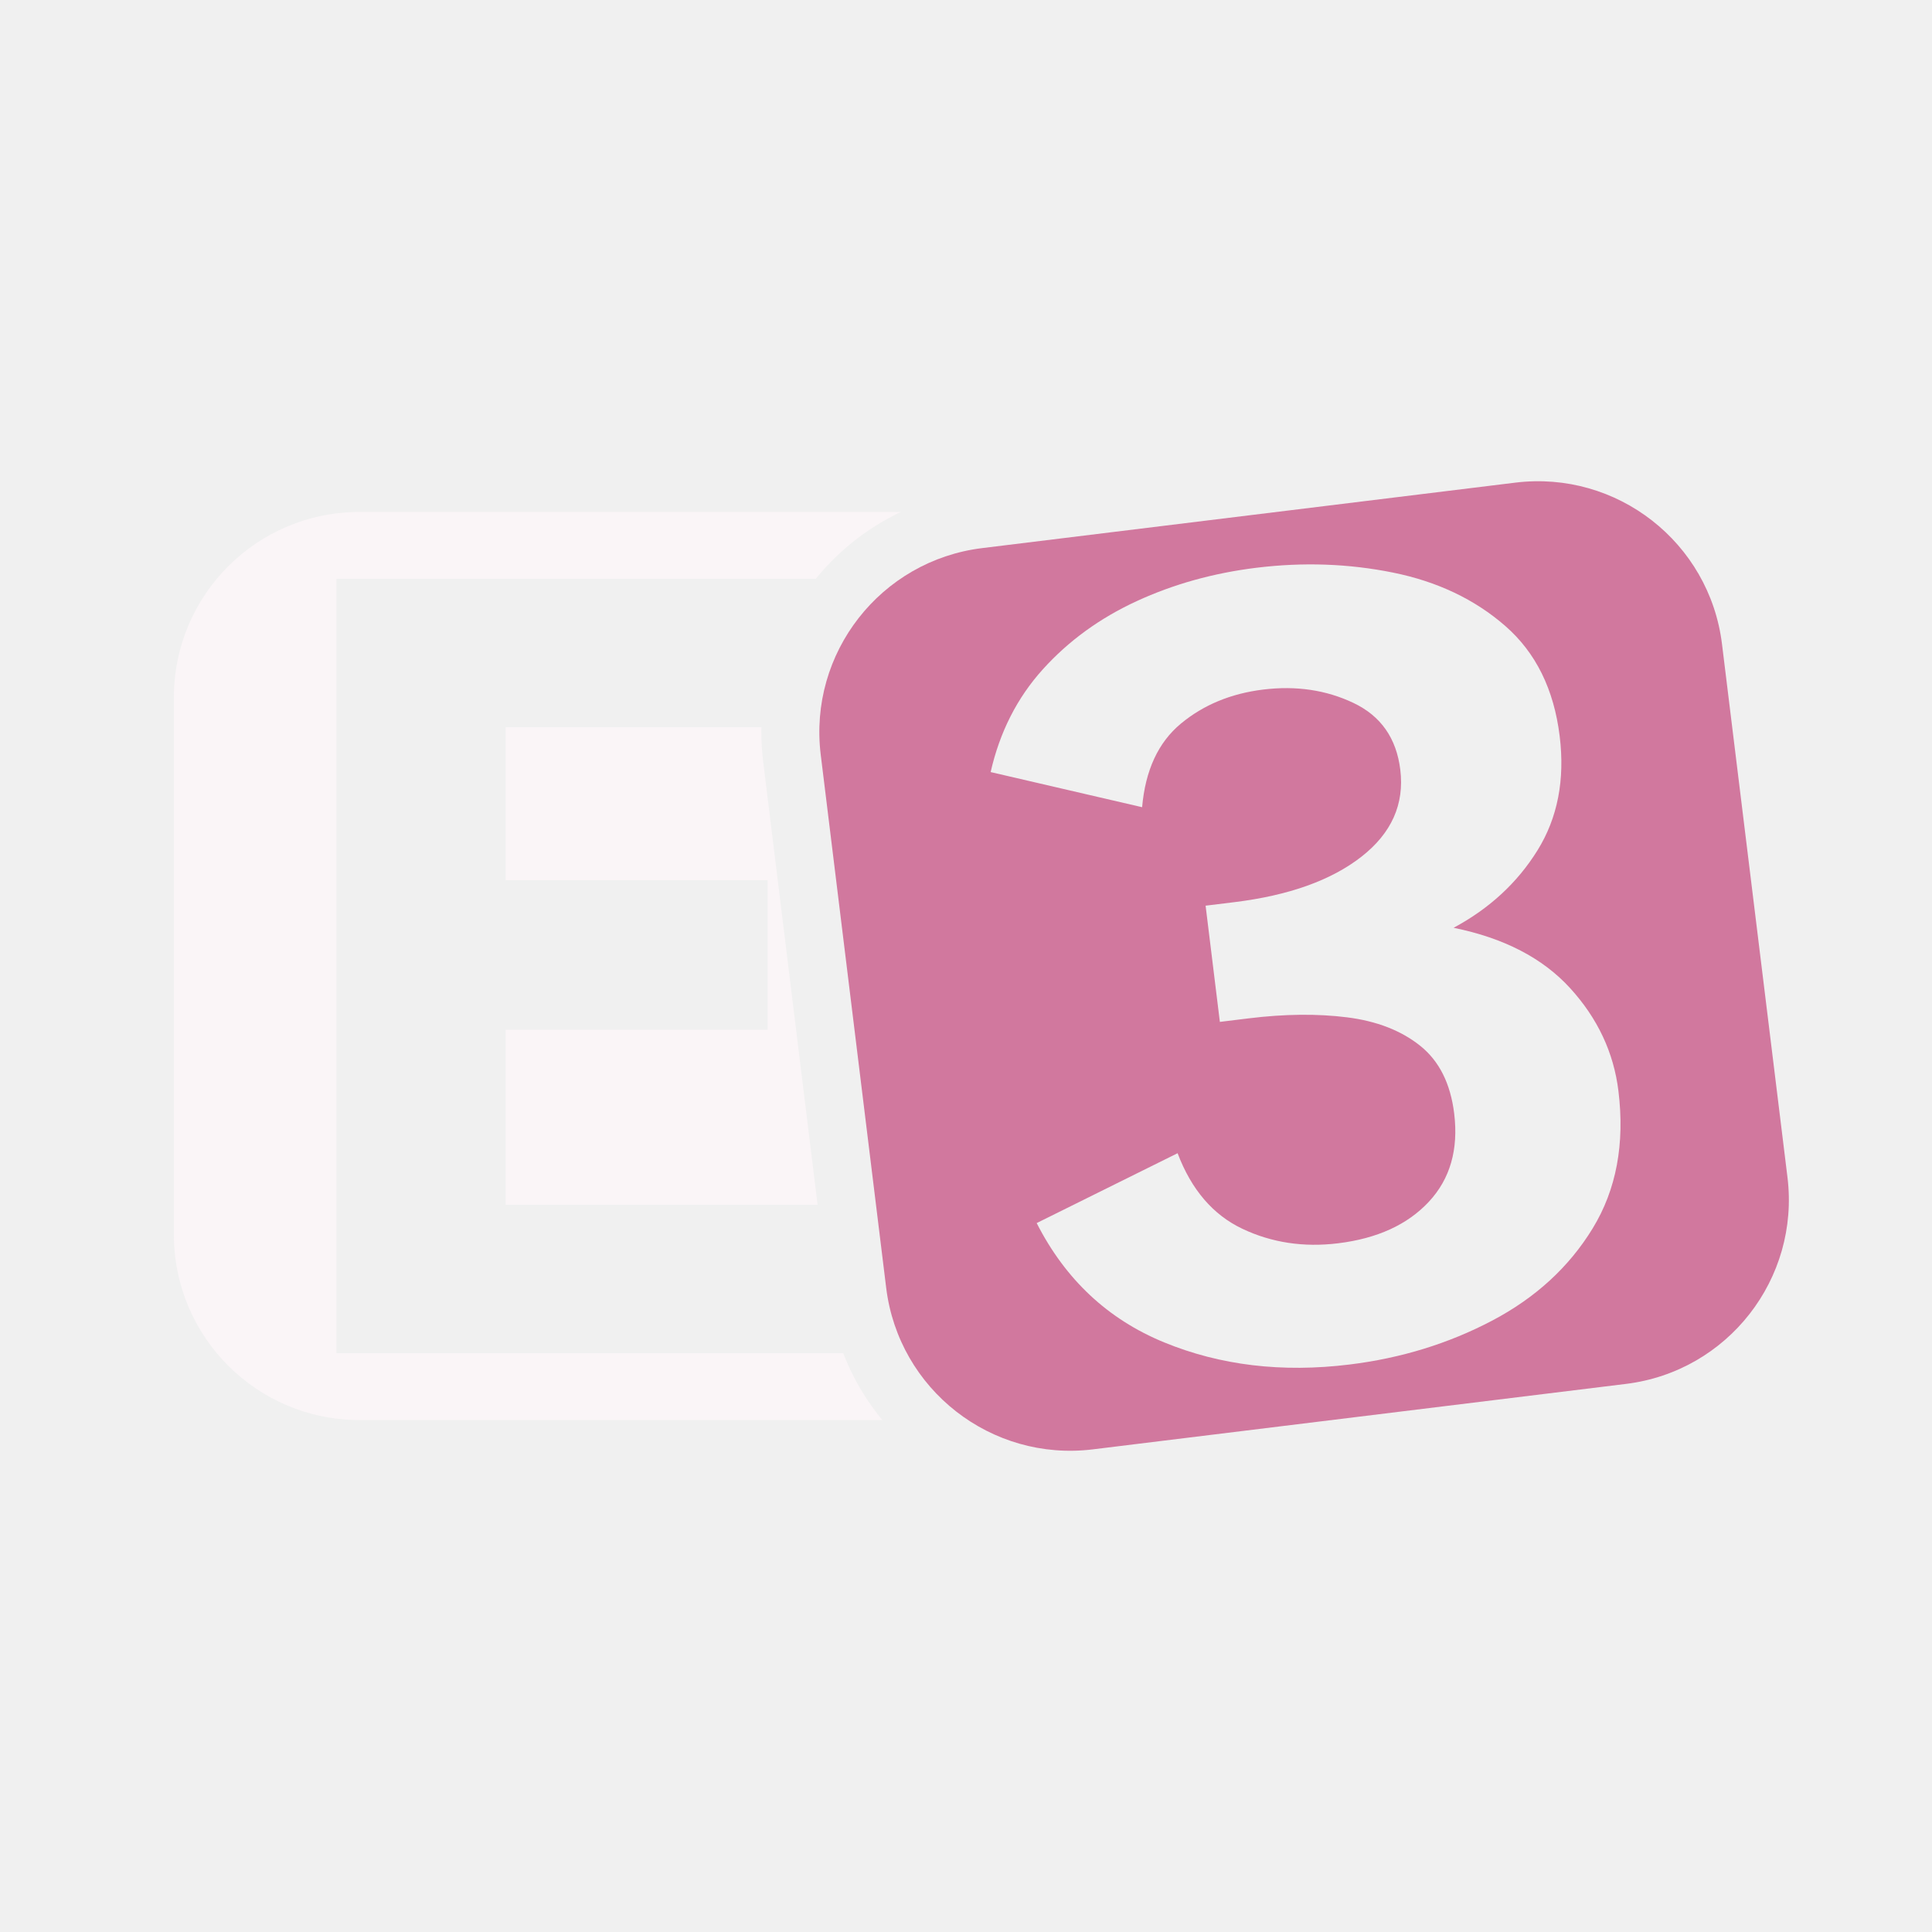
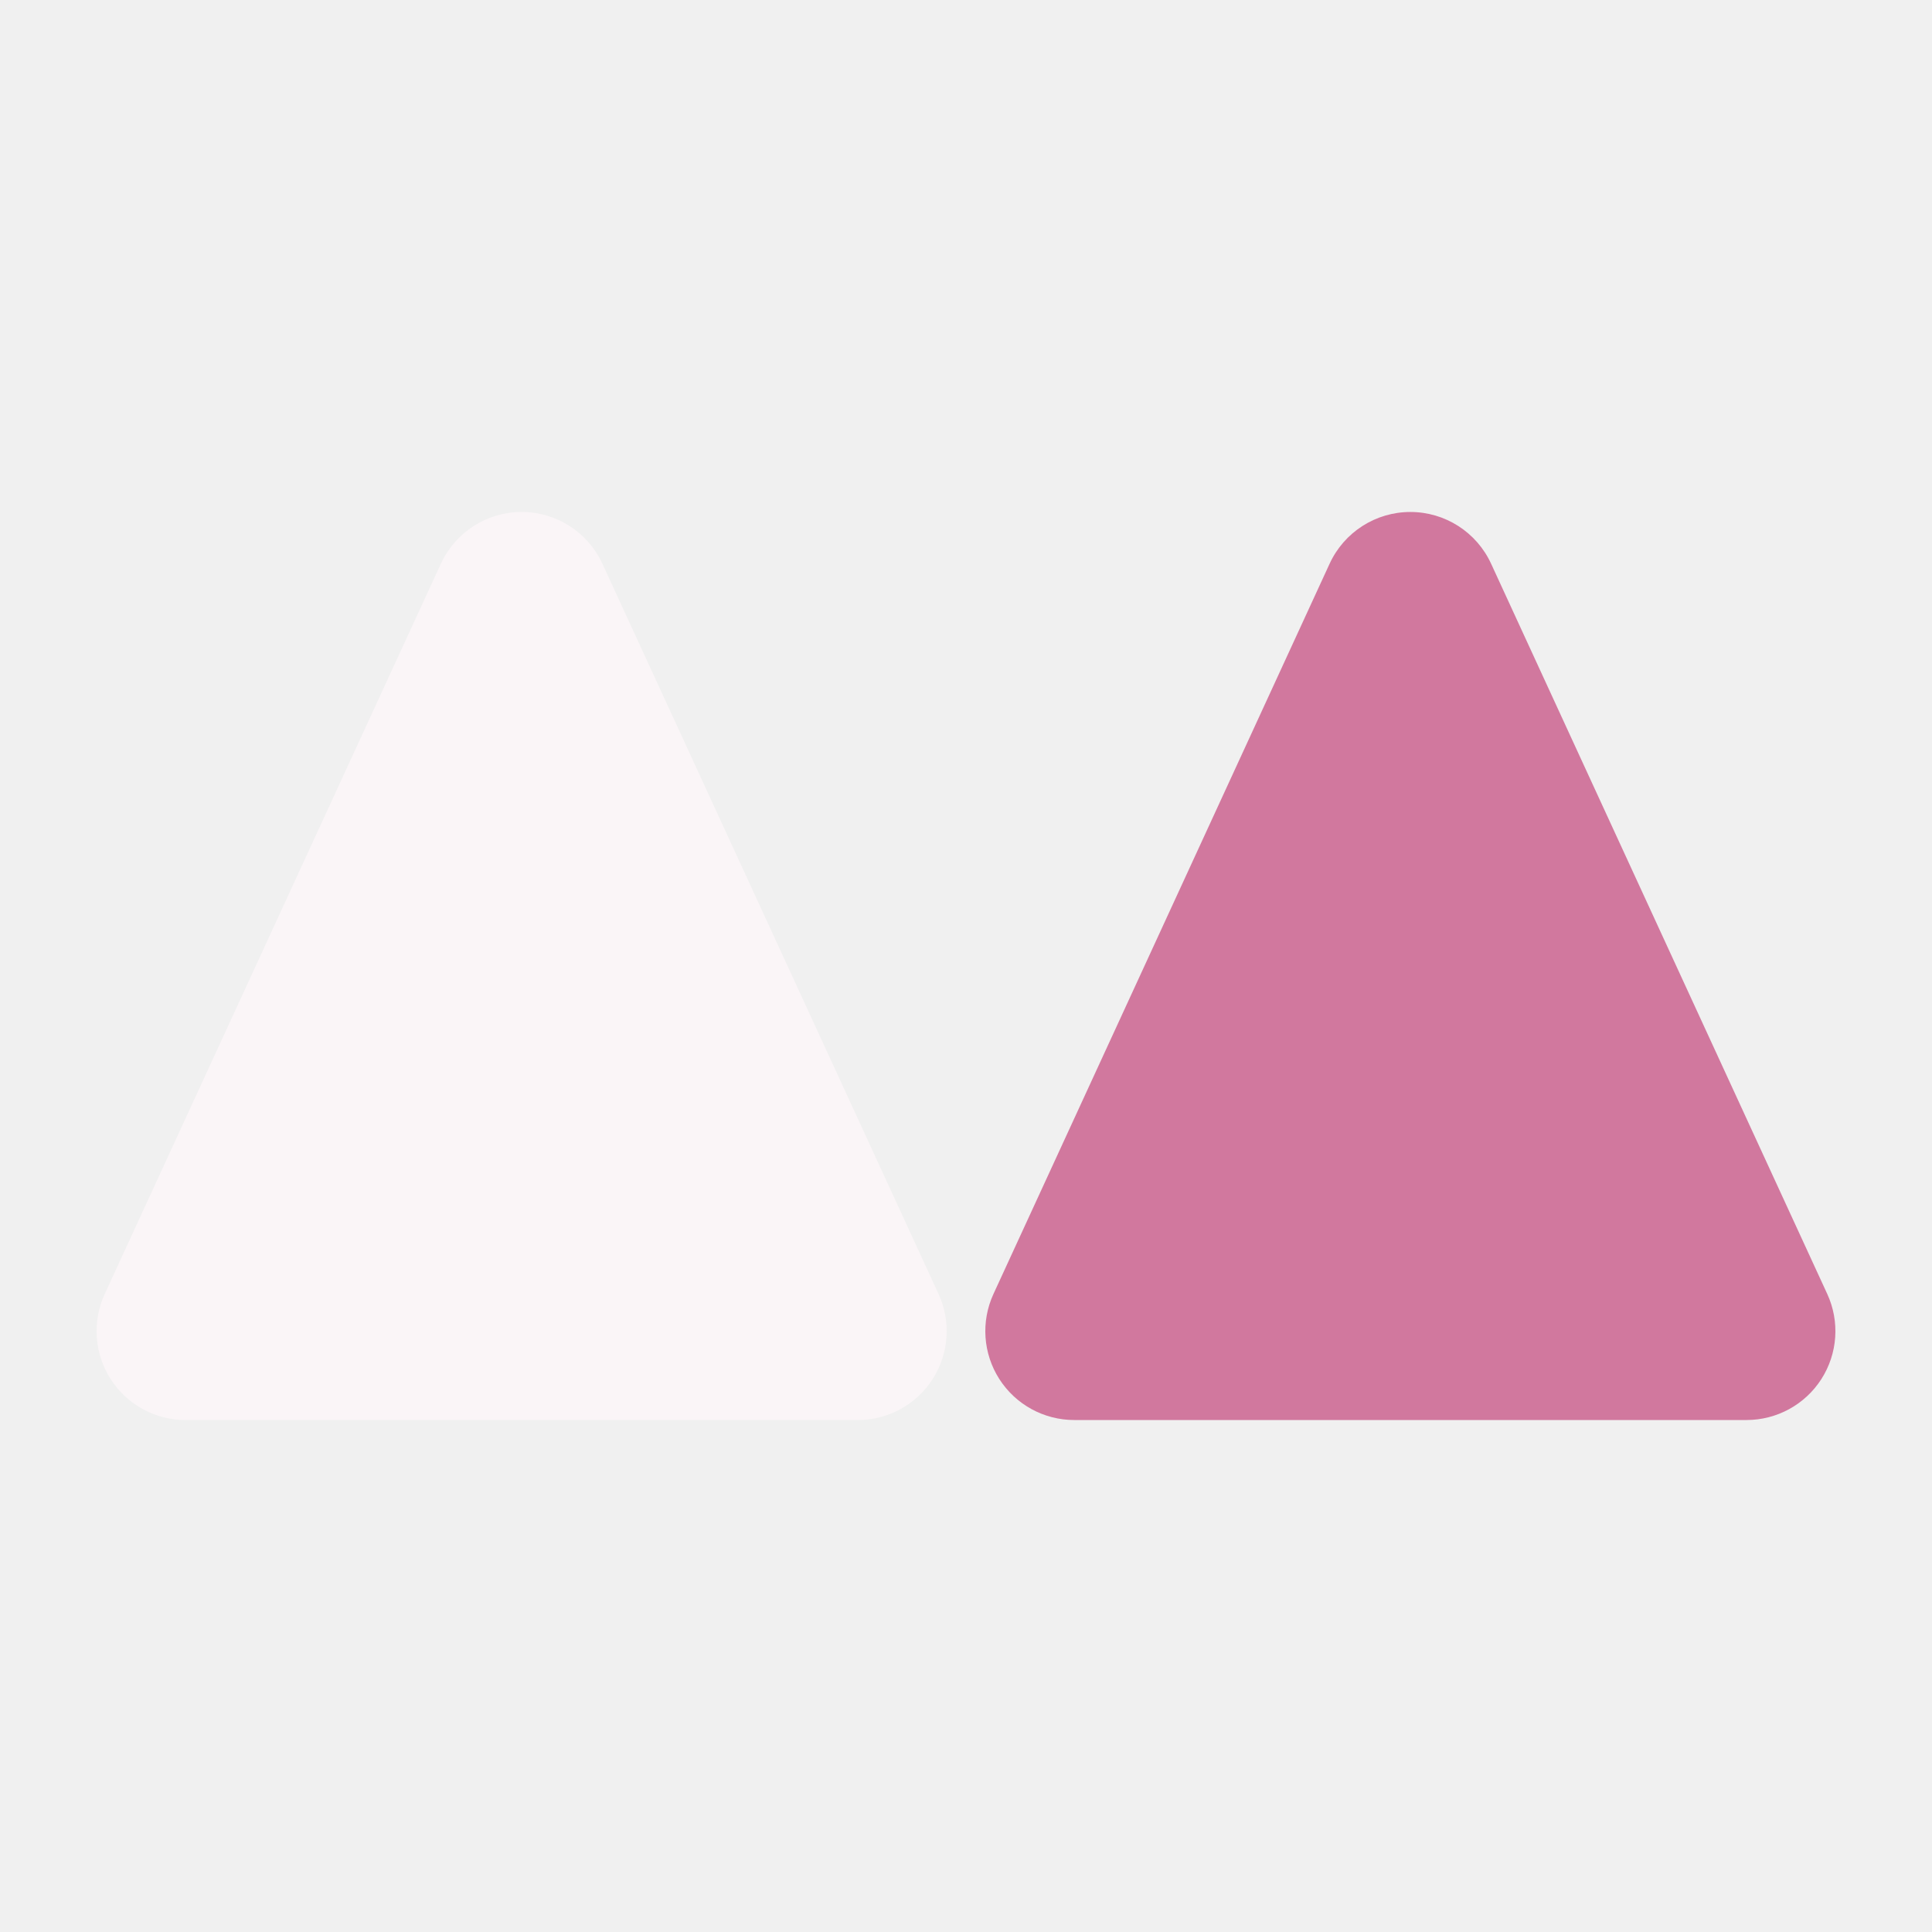
<svg xmlns="http://www.w3.org/2000/svg" viewBox="0 0 1000 1000" role="img" aria-labelledby="m3l-t">
-   <defs>
-     <mask id="m3l-e" maskUnits="userSpaceOnUse" x="-200" y="-200" width="1400" height="1400">
-       <rect x="-200" y="-200" width="1400" height="1400" fill="#fff" />
-       <g transform="translate(675 500) rotate(-7) scale(1)">
-         <rect x="-265" y="-265" width="530" height="530" rx="126" fill="#000" />
-       </g>
-       <g transform="translate(325 500) rotate(0) scale(1)">
-         <path transform="translate(-186.9 200.4) scale(0.6 -0.6)" d="M60 0V668H559V540H206V408H432V279H206V128H563V0Z" fill="#000" />
-       </g>
-     </mask>
-     <mask id="m3l-w" maskUnits="userSpaceOnUse" x="-200" y="-200" width="1400" height="1400">
-       <rect x="-200" y="-200" width="1400" height="1400" fill="#fff" />
-       <g transform="translate(675 500) rotate(-7) scale(1)">
-         <path transform="translate(-174.6 200.4) scale(0.6 -0.6)" d="M288 -12Q200 -12 131.5 26.5Q63 65 35 142L163 187Q175 138 210.5 115.5Q246 93 291 93Q342 93 373.0 119.0Q404 145 404 192Q404 231 382.0 253.5Q360 276 322.5 285.5Q285 295 238 295H213V396H238Q309 396 351.5 421.5Q394 447 394 492Q394 533 361.0 554.0Q328 575 285 575Q243 575 211.0 554.5Q179 534 169 487L43 533Q61 583 98.5 615.5Q136 648 186.0 664.0Q236 680 292 680Q353 680 408.5 661.5Q464 643 499.0 604.0Q534 565 534 504Q534 447 503.0 408.5Q472 370 423 351Q486 330 516.5 287.0Q547 244 547 194Q547 125 510.5 79.0Q474 33 414.5 10.5Q355 -12 288 -12Z" fill="#000" />
-       </g>
-     </mask>
-   </defs>
-   <g mask="url(#m3l-e)">
-     <g transform="translate(325 500) rotate(0) scale(1)">
-       <rect x="-235" y="-235" width="470" height="470" rx="96" fill="#faf5f7" />
-     </g>
-   </g>
-   <g mask="url(#m3l-w)">
-     <g transform="translate(675 500) rotate(-7) scale(1)">
-       <rect x="-235" y="-235" width="470" height="470" rx="96" fill="#d1789e" />
-     </g>
+   <g transform="translate(0 5) scale(1)">
+     <path fill="#faf5f7" d="M311.79 286.77L485.79 664.77A46 46 0 0 1 444 730L444 730L96 730A46 46 0 0 1 54.21 664.77L54.21 664.77L228.21 286.77A46 46 0 0 1 311.79 286.77Z" />
+     <path fill="#d1789e" d="M771.79 286.77L945.79 664.77A46 46 0 0 1 904 730L904 730L556 730A46 46 0 0 1 514.21 664.77L514.21 664.77L688.21 286.77A46 46 0 0 1 771.79 286.77Z" />
  </g>
</svg>
